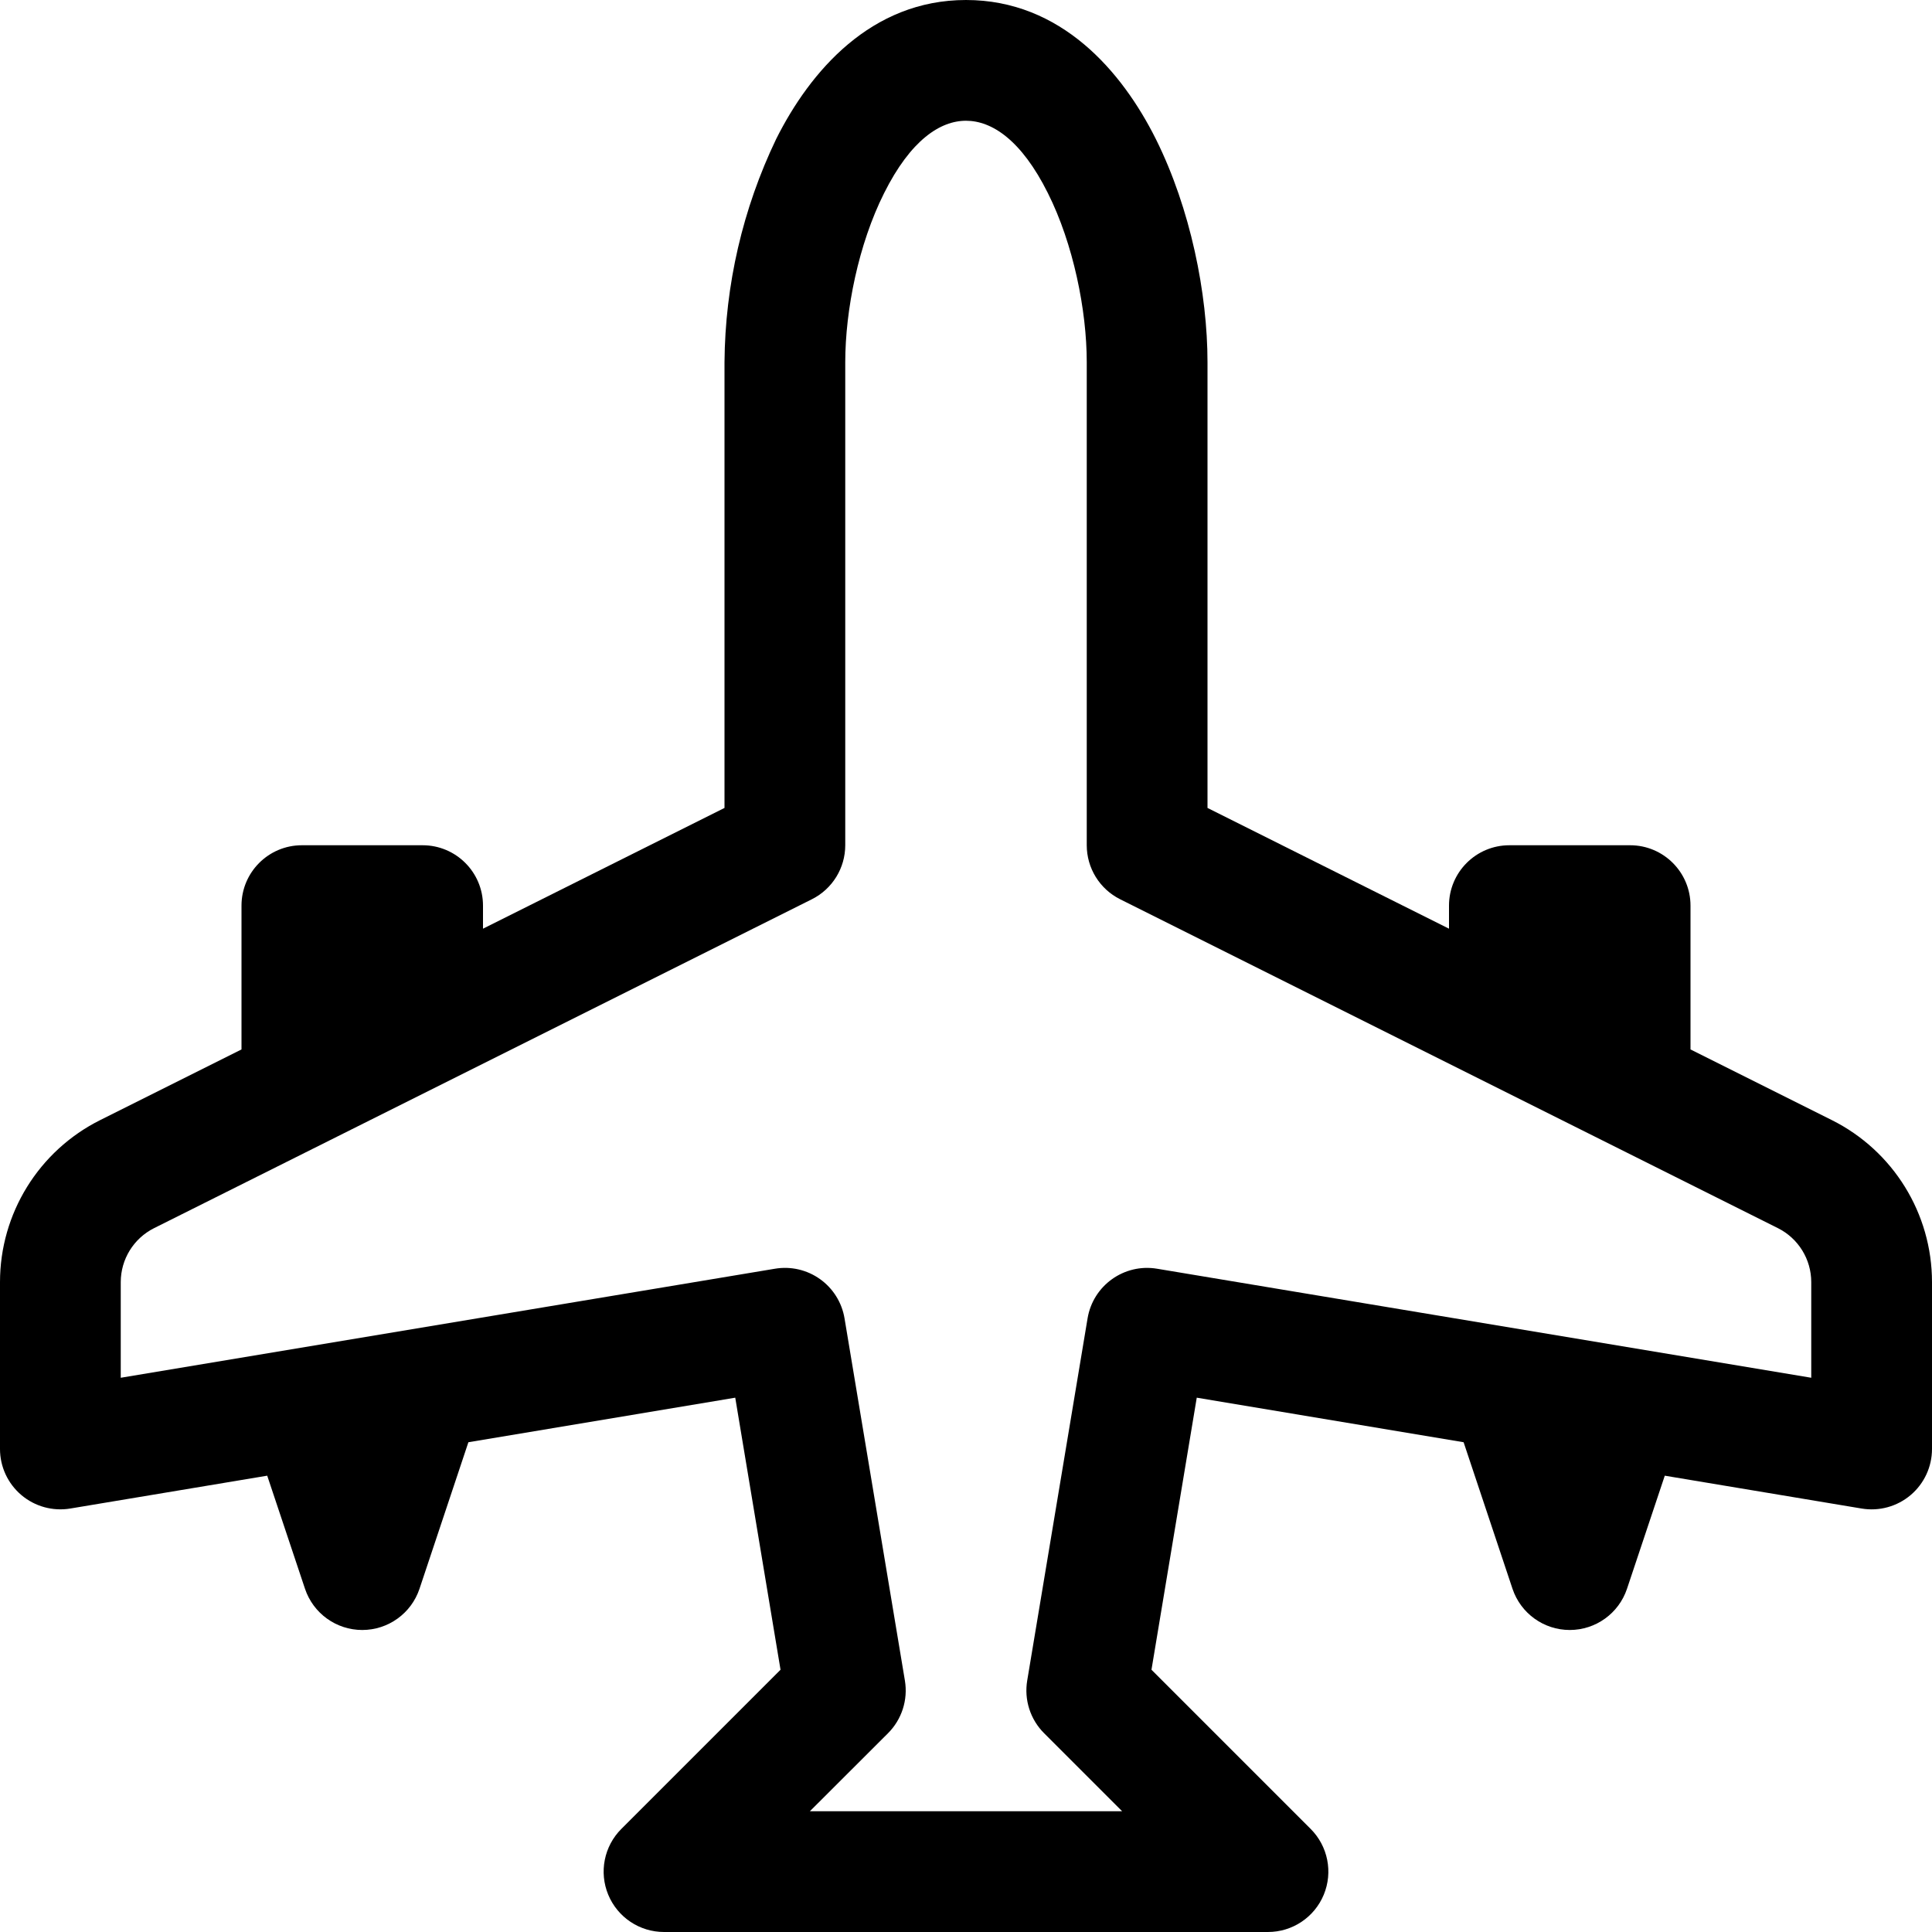
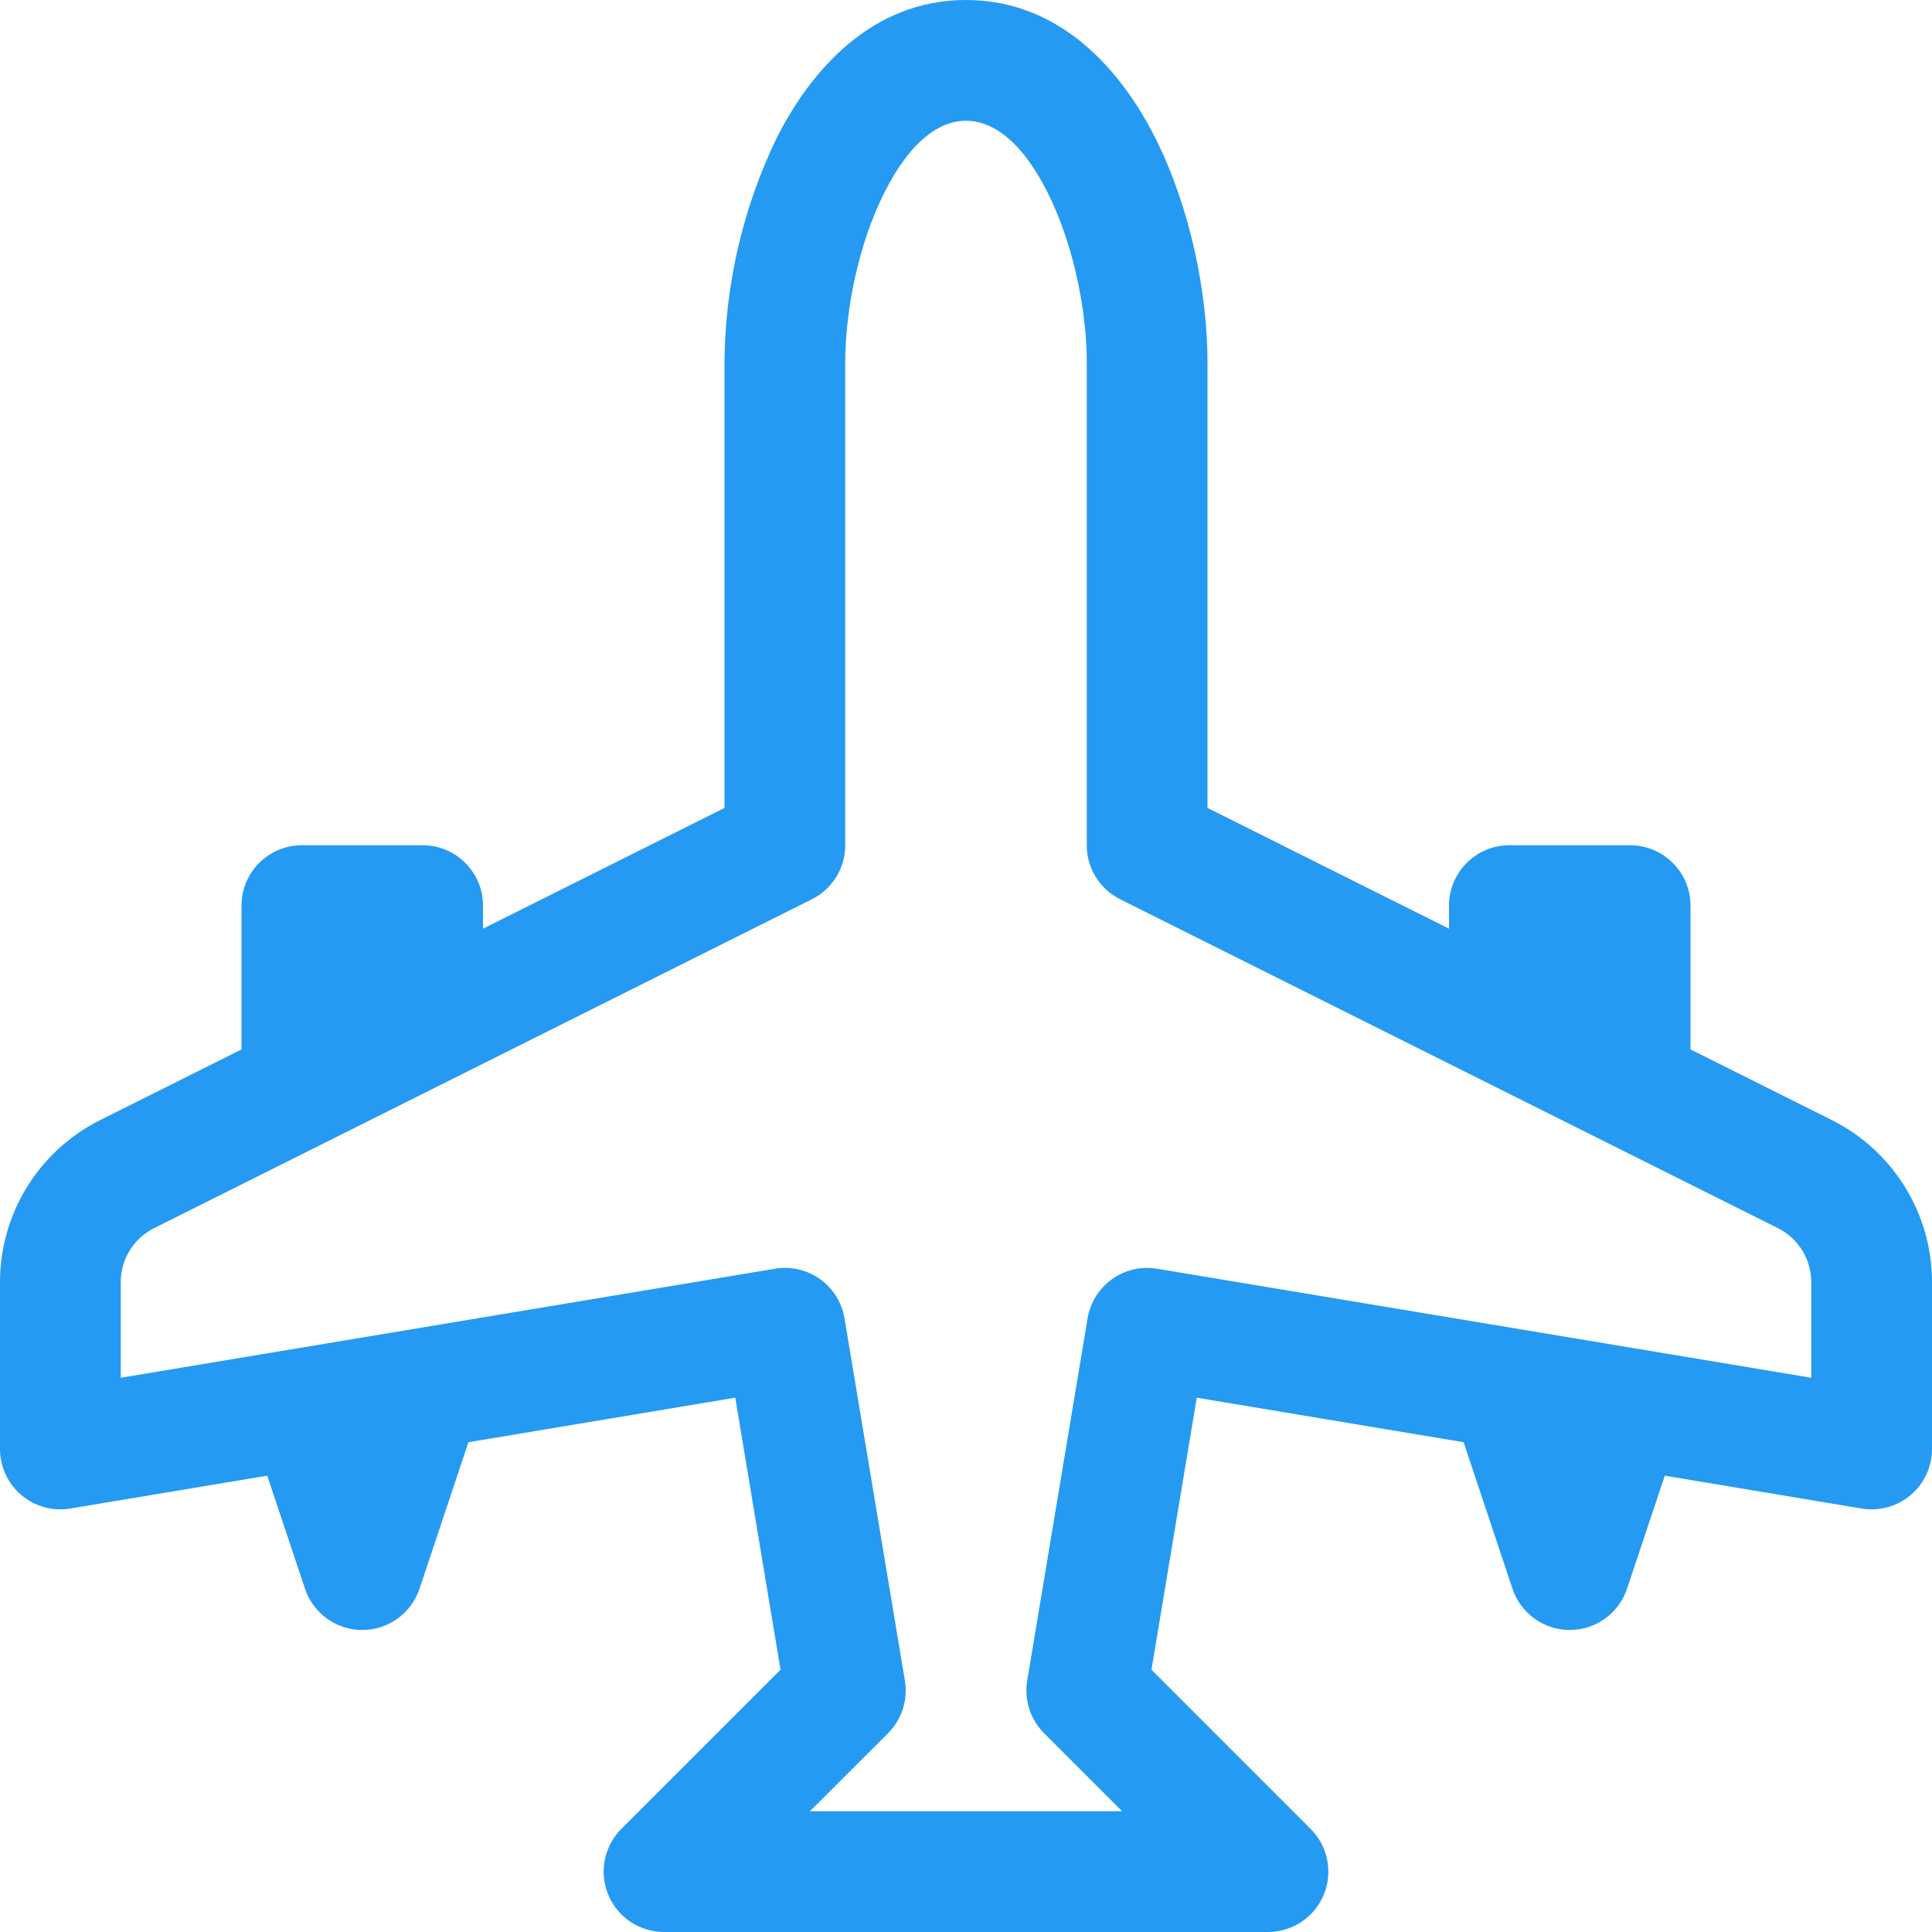
- <svg xmlns="http://www.w3.org/2000/svg" width="16" height="16" fill="currentColor" class="bi bi-airplane-engines" viewBox="0 0 16 16">
+ <svg xmlns="http://www.w3.org/2000/svg" width="16" height="16" fill="#259af3" class="bi bi-airplane-engines" viewBox="0 0 16 16">
  <path d="M8 0c-.787 0-1.292.592-1.572 1.151A4.35 4.35 0 0 0 6 3v3.691l-2 1V7.5a.5.5 0 0 0-.5-.5h-1a.5.5 0 0 0-.5.5v1.191l-1.17.585A1.5 1.5 0 0 0 0 10.618V12a.5.5 0 0 0 .582.493l1.631-.272.313.937a.5.5 0 0 0 .948 0l.405-1.214 2.21-.369.375 2.253-1.318 1.318A.5.5 0 0 0 5.5 16h5a.5.5 0 0 0 .354-.854l-1.318-1.318.375-2.253 2.21.369.405 1.214a.5.5 0 0 0 .948 0l.313-.937 1.63.272A.5.5 0 0 0 16 12v-1.382a1.5 1.5 0 0 0-.83-1.342L14 8.691V7.5a.5.5 0 0 0-.5-.5h-1a.5.5 0 0 0-.5.5v.191l-2-1V3c0-.568-.14-1.271-.428-1.849C9.292.591 8.787 0 8 0M7 3c0-.432.11-.979.322-1.401C7.542 1.159 7.787 1 8 1s.458.158.678.599C8.889 2.02 9 2.569 9 3v4a.5.5 0 0 0 .276.447l5.448 2.724a.5.5 0 0 1 .276.447v.792l-5.418-.903a.5.5 0 0 0-.575.41l-.5 3a.5.5 0 0 0 .14.437l.646.646H6.707l.647-.646a.5.5 0 0 0 .14-.436l-.5-3a.5.5 0 0 0-.576-.411L1 11.41v-.792a.5.5 0 0 1 .276-.447l5.448-2.724A.5.5 0 0 0 7 7z" />
</svg>
